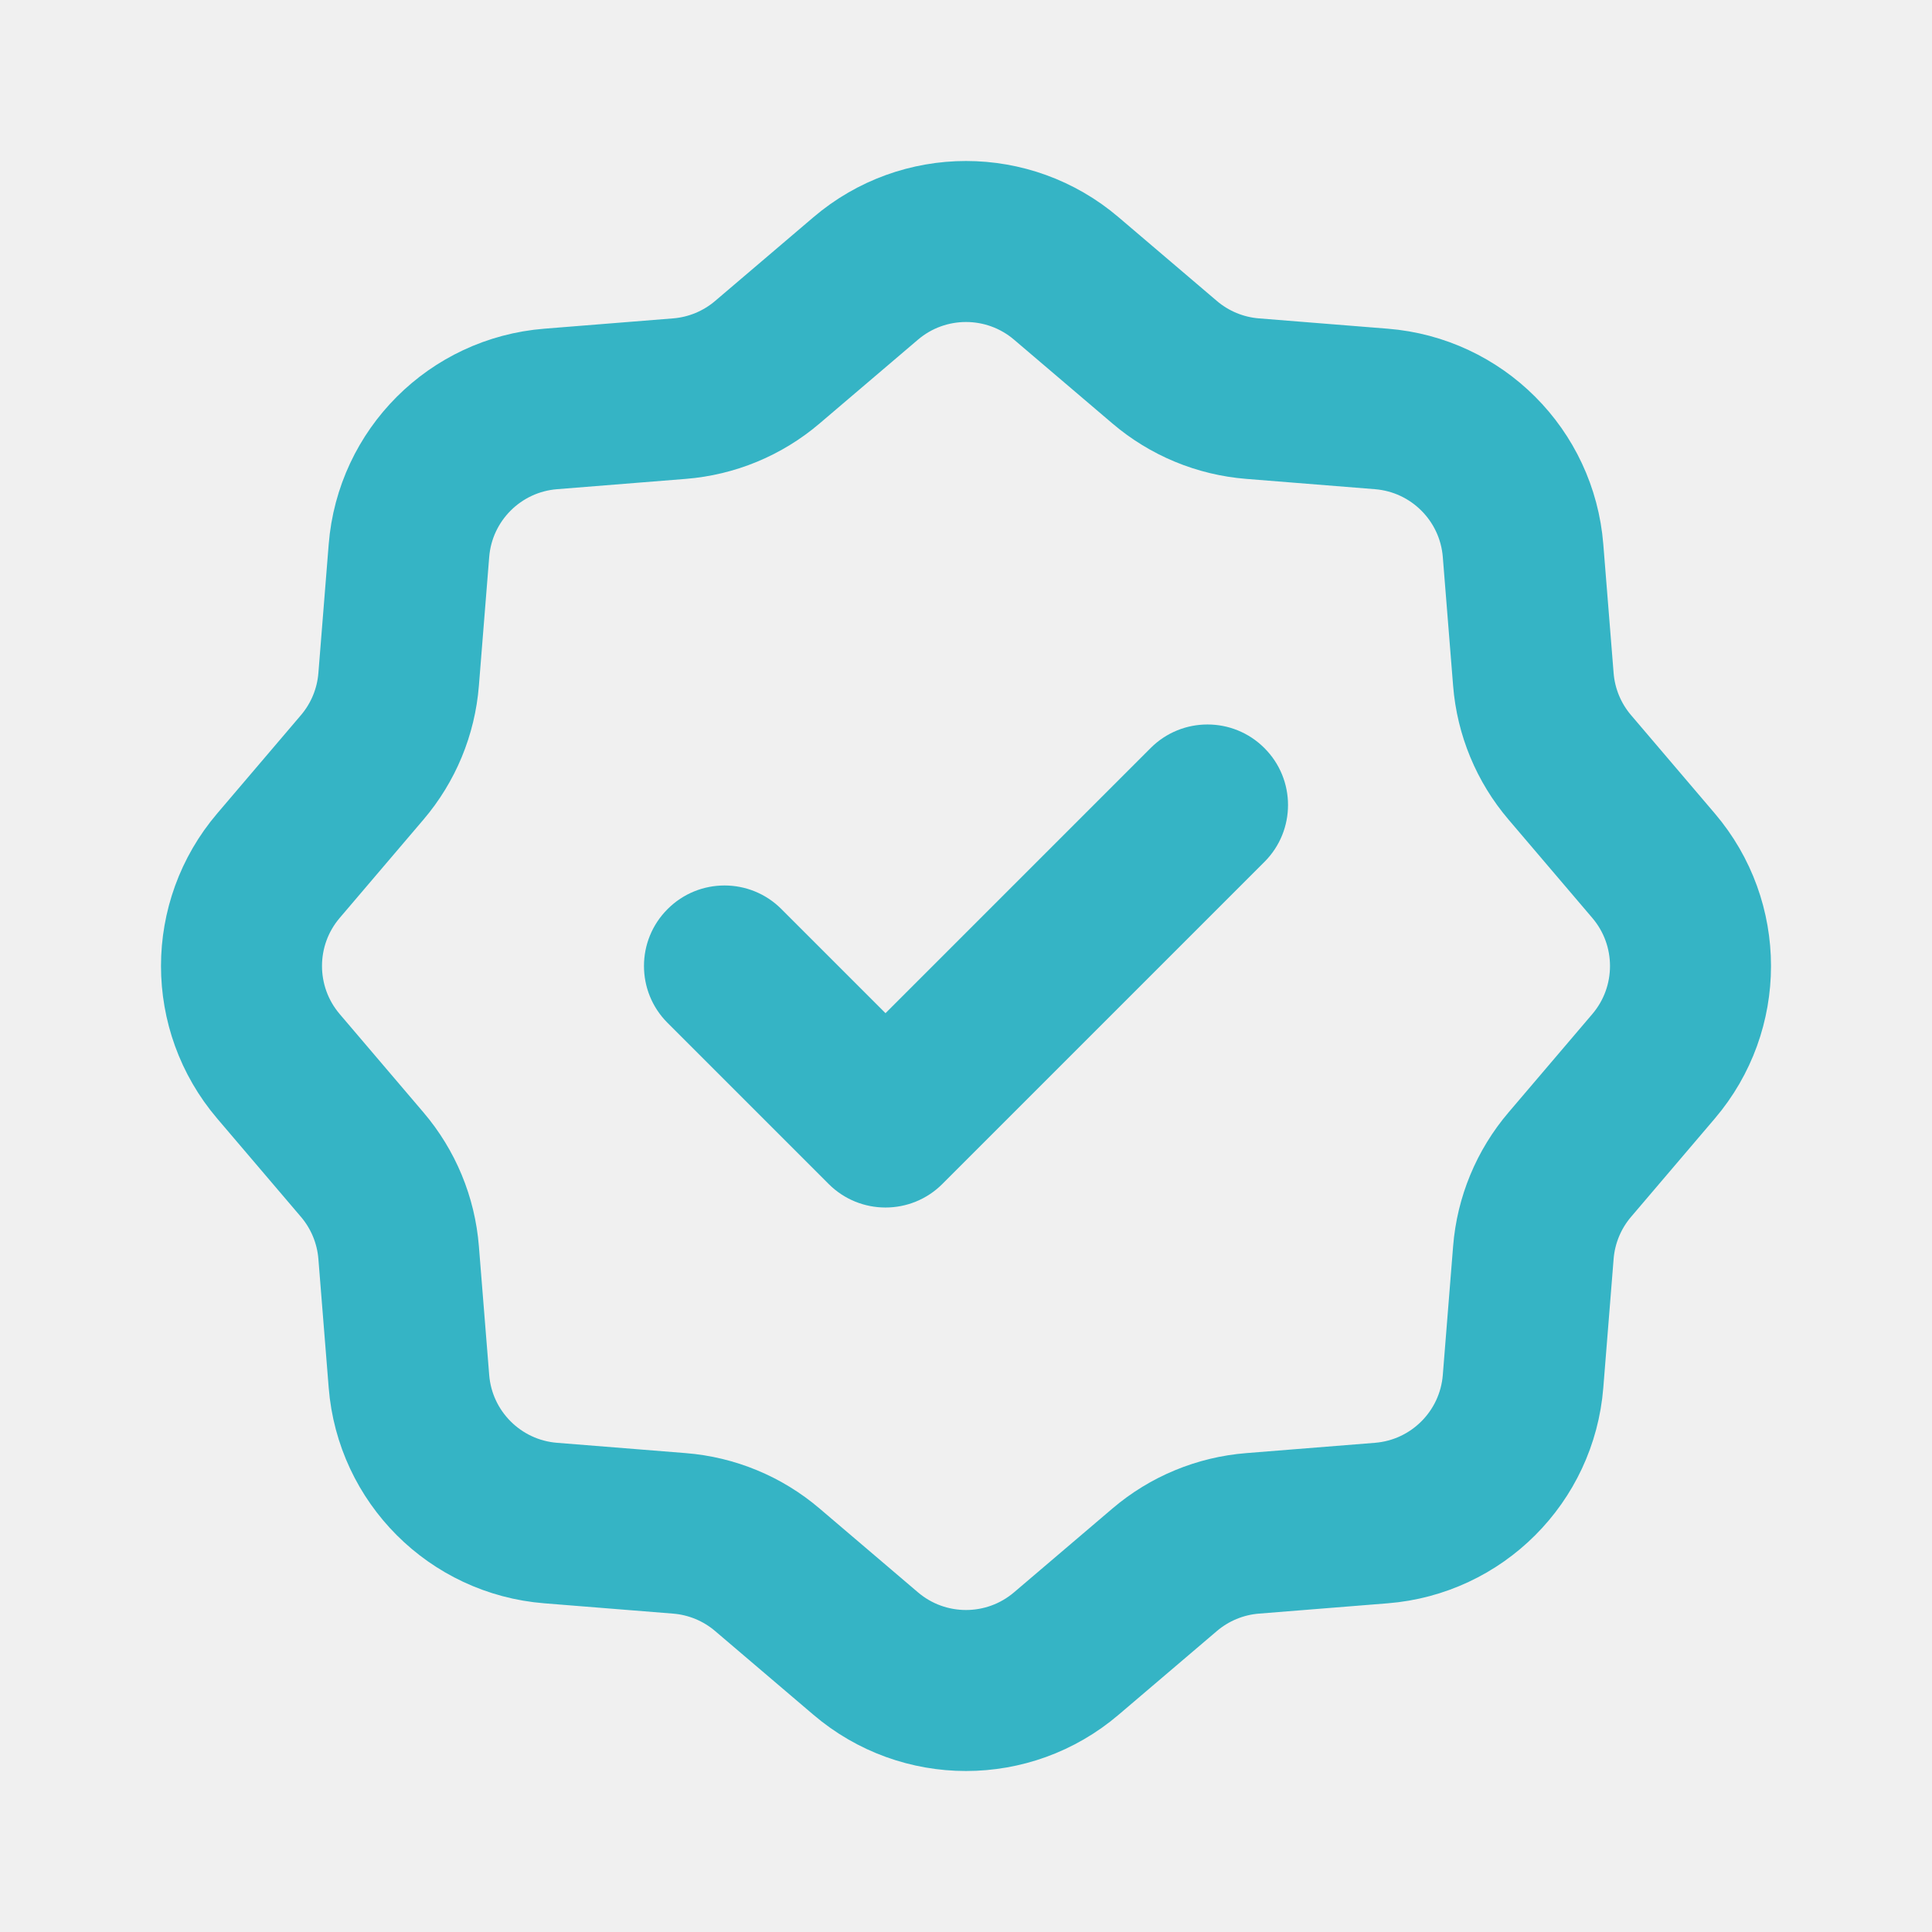
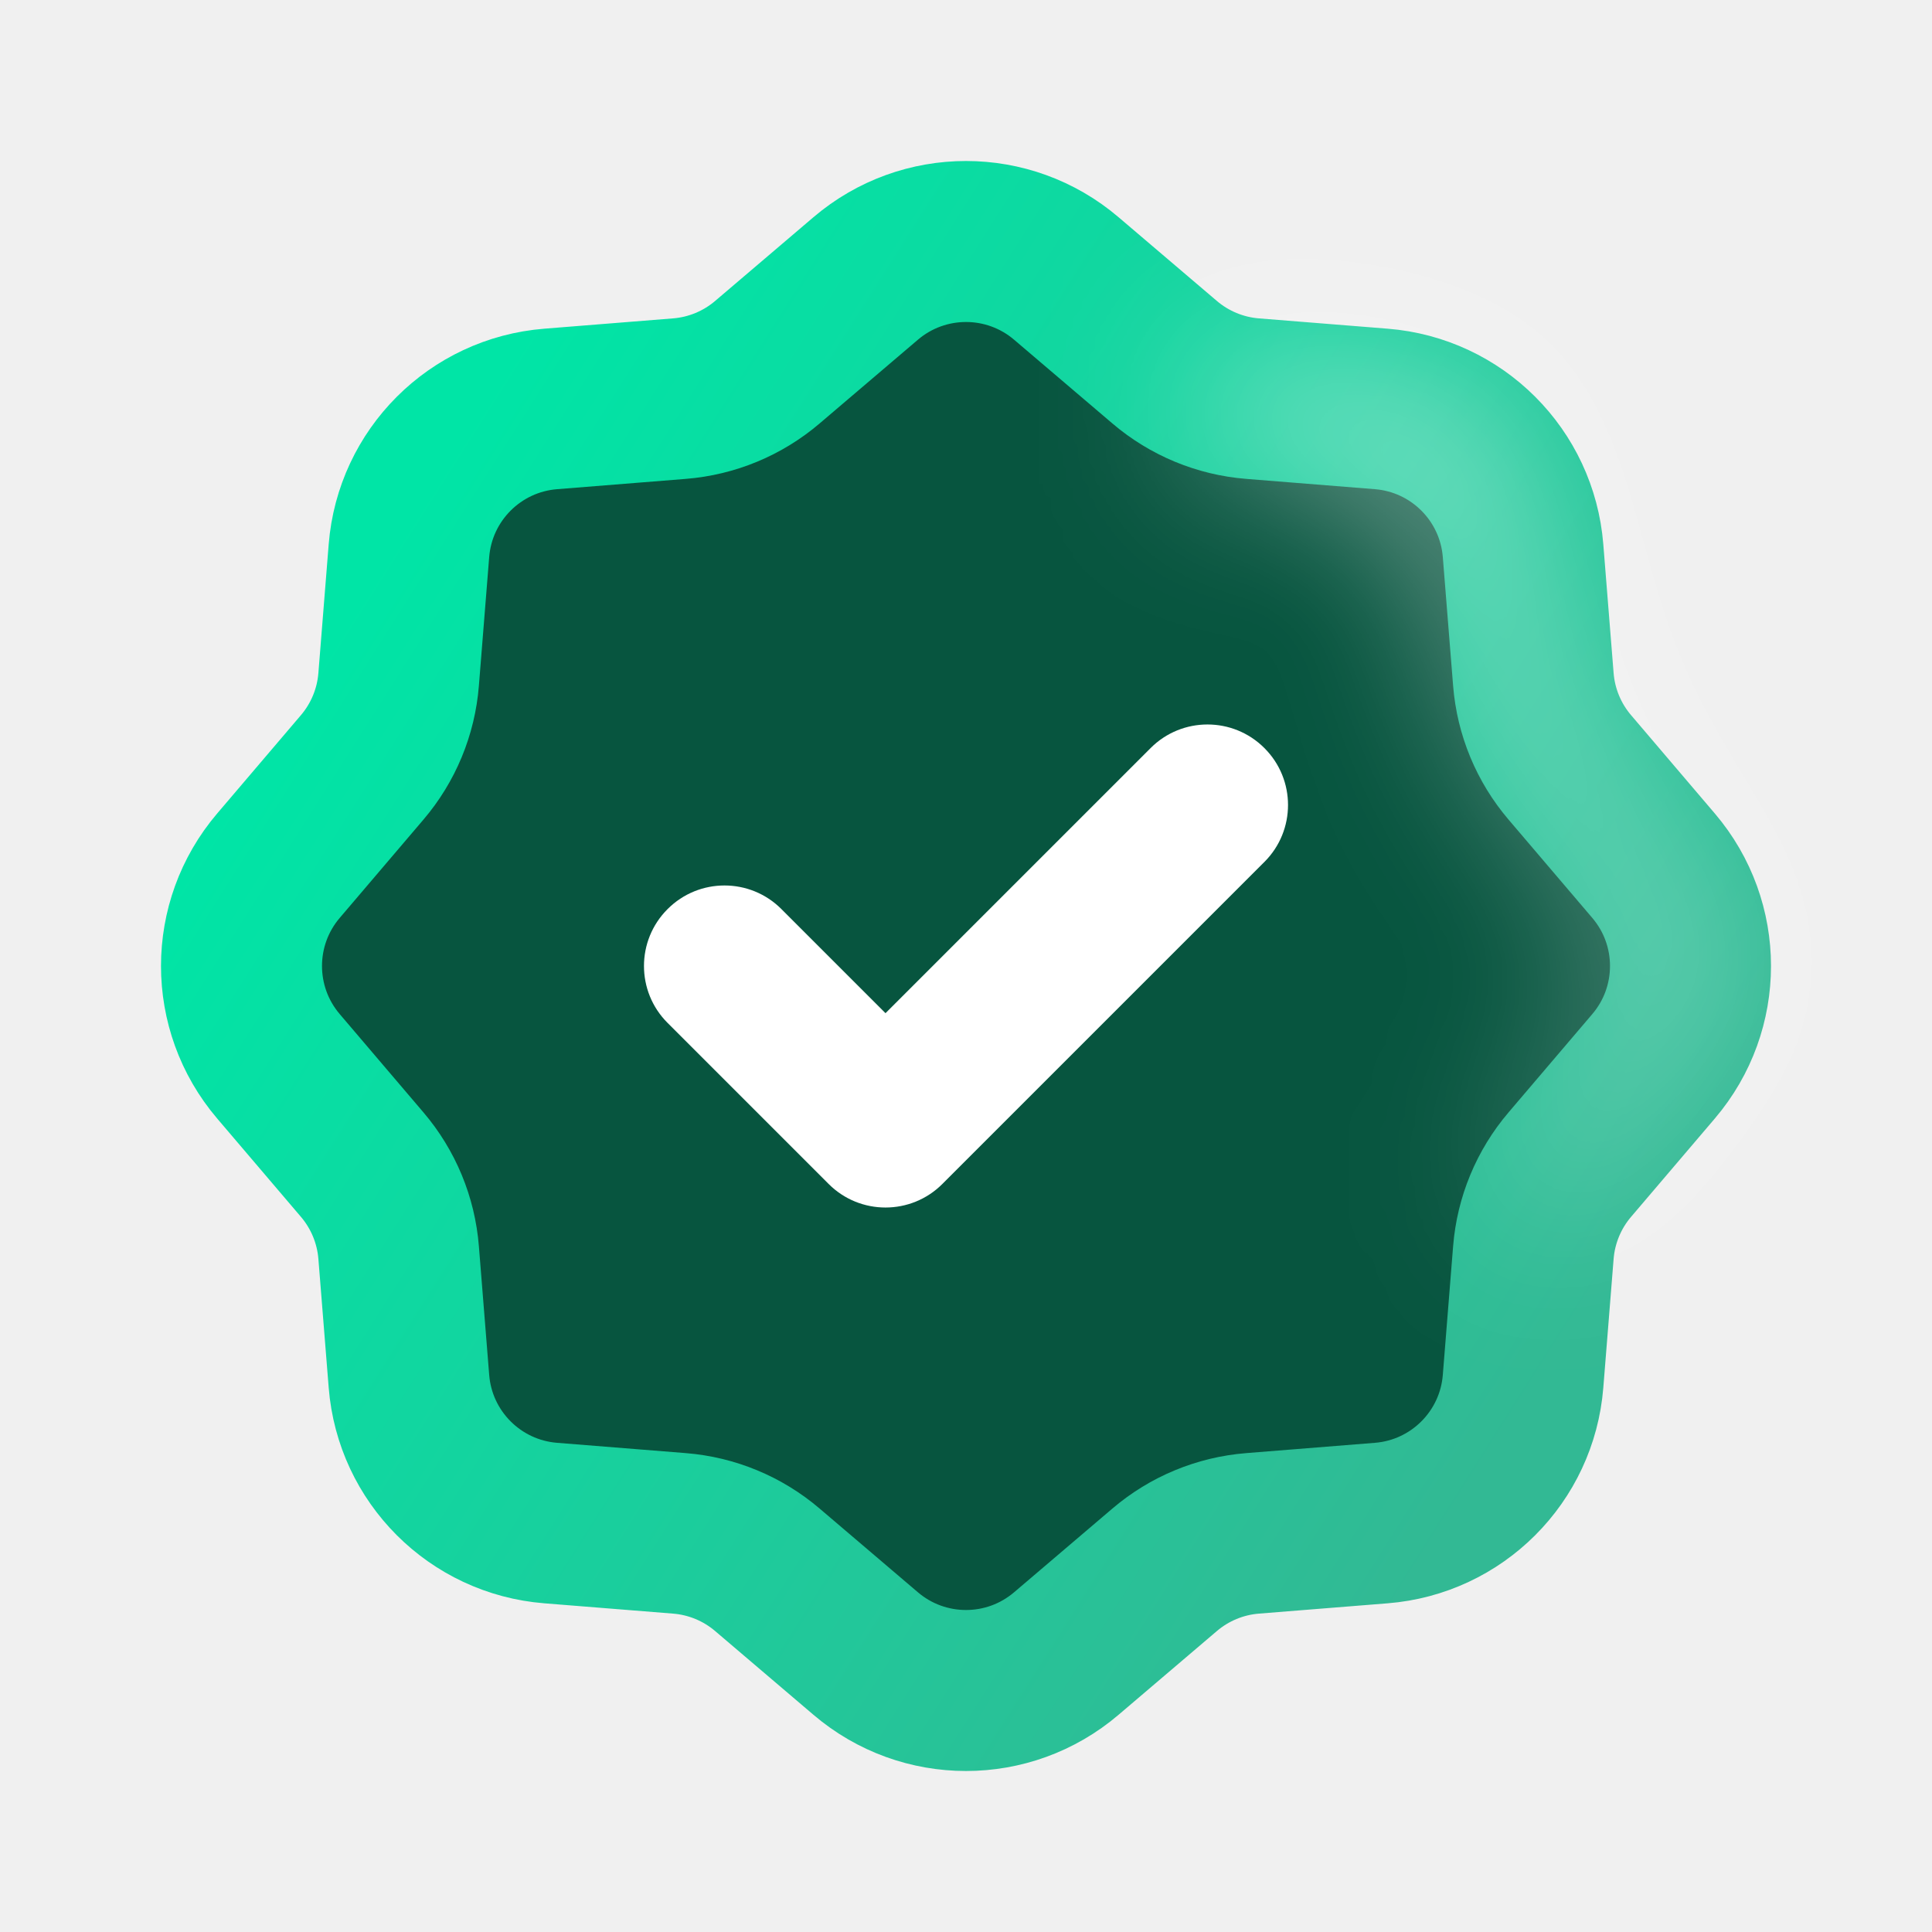
<svg xmlns="http://www.w3.org/2000/svg" width="24" height="24" viewBox="0 0 24 24" fill="none">
-   <path d="M10.754 3.459C11.472 2.847 12.528 2.847 13.246 3.459L14.467 4.499C14.774 4.761 15.157 4.92 15.56 4.952L17.159 5.08C18.099 5.155 18.845 5.901 18.92 6.841L19.048 8.44C19.08 8.843 19.239 9.226 19.501 9.533L20.541 10.754C21.153 11.472 21.153 12.528 20.541 13.246L19.501 14.467C19.239 14.774 19.08 15.157 19.048 15.56L18.92 17.159C18.845 18.099 18.099 18.845 17.159 18.92L15.56 19.048C15.157 19.08 14.774 19.239 14.467 19.501L13.246 20.541C12.528 21.153 11.472 21.153 10.754 20.541L9.533 19.501C9.226 19.239 8.843 19.08 8.44 19.048L6.841 18.92C5.901 18.845 5.155 18.099 5.08 17.159L4.952 15.56C4.92 15.157 4.761 14.774 4.499 14.467L3.459 13.246C2.847 12.528 2.847 11.472 3.459 10.754L4.499 9.533C4.761 9.226 4.92 8.843 4.952 8.44L5.08 6.841C5.155 5.901 5.901 5.155 6.841 5.08L8.44 4.952C8.843 4.92 9.226 4.761 9.533 4.499L10.754 3.459Z" stroke="#35B4C5" stroke-width="2" stroke-linecap="round" stroke-linejoin="round" />
-   <path d="M15.707 10.707C16.098 10.317 16.098 9.683 15.707 9.293C15.317 8.902 14.683 8.902 14.293 9.293L15.707 10.707ZM11 14L10.293 14.707C10.683 15.098 11.317 15.098 11.707 14.707L11 14ZM9.707 11.293C9.317 10.902 8.683 10.902 8.293 11.293C7.902 11.683 7.902 12.317 8.293 12.707L9.707 11.293ZM14.293 9.293L10.293 13.293L11.707 14.707L15.707 10.707L14.293 9.293ZM11.707 13.293L9.707 11.293L8.293 12.707L10.293 14.707L11.707 13.293Z" fill="#35B4C5" />
+   <path d="M3 12L4.5 14.5L5.5 19H8.5L12 21L15.5 19L19 18V14.5L20 13.5L20.5 12.5V11L19 9.5V8L18 5.5H17L15.5 5L12 3L11 3.5L9 5H8L5.5 6L5 9.5L3 12Z" fill="#07553F" />
+   <path d="M10.754 3.459C11.472 2.847 12.528 2.847 13.246 3.459L14.467 4.499C14.774 4.761 15.157 4.92 15.56 4.952L17.159 5.08C18.099 5.155 18.845 5.901 18.92 6.841L19.048 8.44C19.08 8.843 19.239 9.226 19.501 9.533L20.541 10.754C21.153 11.472 21.153 12.528 20.541 13.246L19.501 14.467C19.239 14.774 19.08 15.157 19.048 15.56L18.92 17.159C18.845 18.099 18.099 18.845 17.159 18.92L15.56 19.048C15.157 19.08 14.774 19.239 14.467 19.501L13.246 20.541C12.528 21.153 11.472 21.153 10.754 20.541L9.533 19.501C9.226 19.239 8.843 19.08 8.44 19.048L6.841 18.92C5.901 18.845 5.155 18.099 5.08 17.159L4.952 15.56C4.92 15.157 4.761 14.774 4.499 14.467L3.459 13.246C2.847 12.528 2.847 11.472 3.459 10.754L4.499 9.533C4.761 9.226 4.92 8.843 4.952 8.44L5.08 6.841C5.155 5.901 5.901 5.155 6.841 5.08L8.44 4.952C8.843 4.92 9.226 4.761 9.533 4.499L10.754 3.459Z" stroke="url(#paint0_linear_2486_12789)" stroke-width="2" stroke-linecap="round" stroke-linejoin="round" />
+   <path d="M15.707 10.707C16.098 10.317 16.098 9.683 15.707 9.293C15.317 8.902 14.683 8.902 14.293 9.293L15.707 10.707ZM11 14L10.293 14.707C10.683 15.098 11.317 15.098 11.707 14.707L11 14ZM9.707 11.293C9.317 10.902 8.683 10.902 8.293 11.293C7.902 11.683 7.902 12.317 8.293 12.707L9.707 11.293ZM14.293 9.293L10.293 13.293L11.707 14.707L15.707 10.707L14.293 9.293ZM11.707 13.293L9.707 11.293L8.293 12.707L10.293 14.707L11.707 13.293Z" fill="white" />
+   <g filter="url(#filter0_f_2486_12789)">
+     <path d="M15 5L18 5.5L19 9L21 12L19 15" stroke="url(#paint1_linear_2486_12789)" />
+   </g>
+   <defs>
+     <filter id="filter0_f_2486_12789" x="12.918" y="2.507" width="10.684" height="14.771" filterUnits="userSpaceOnUse" color-interpolation-filters="sRGB">
+       <feFlood flood-opacity="0" result="BackgroundImageFix" />
+       <feBlend mode="normal" in="SourceGraphic" in2="BackgroundImageFix" result="shape" />
+       <feGaussianBlur stdDeviation="1" result="effect1_foregroundBlur_2486_12789" />
+     </filter>
+     <linearGradient id="paint0_linear_2486_12789" x1="4" y1="8" x2="19" y2="17.5" gradientUnits="userSpaceOnUse">
+       <stop stop-color="#00E5A6" />
+       <stop offset="1" stop-color="#32B994" />
+     </linearGradient>
+     <linearGradient id="paint1_linear_2486_12789" x1="20" y1="5" x2="19" y2="15.5" gradientUnits="userSpaceOnUse">
+       <stop stop-color="white" stop-opacity="0.67" />
+       <stop offset="1" stop-color="white" stop-opacity="0.27" />
+     </linearGradient>
+   </defs>
</svg>
